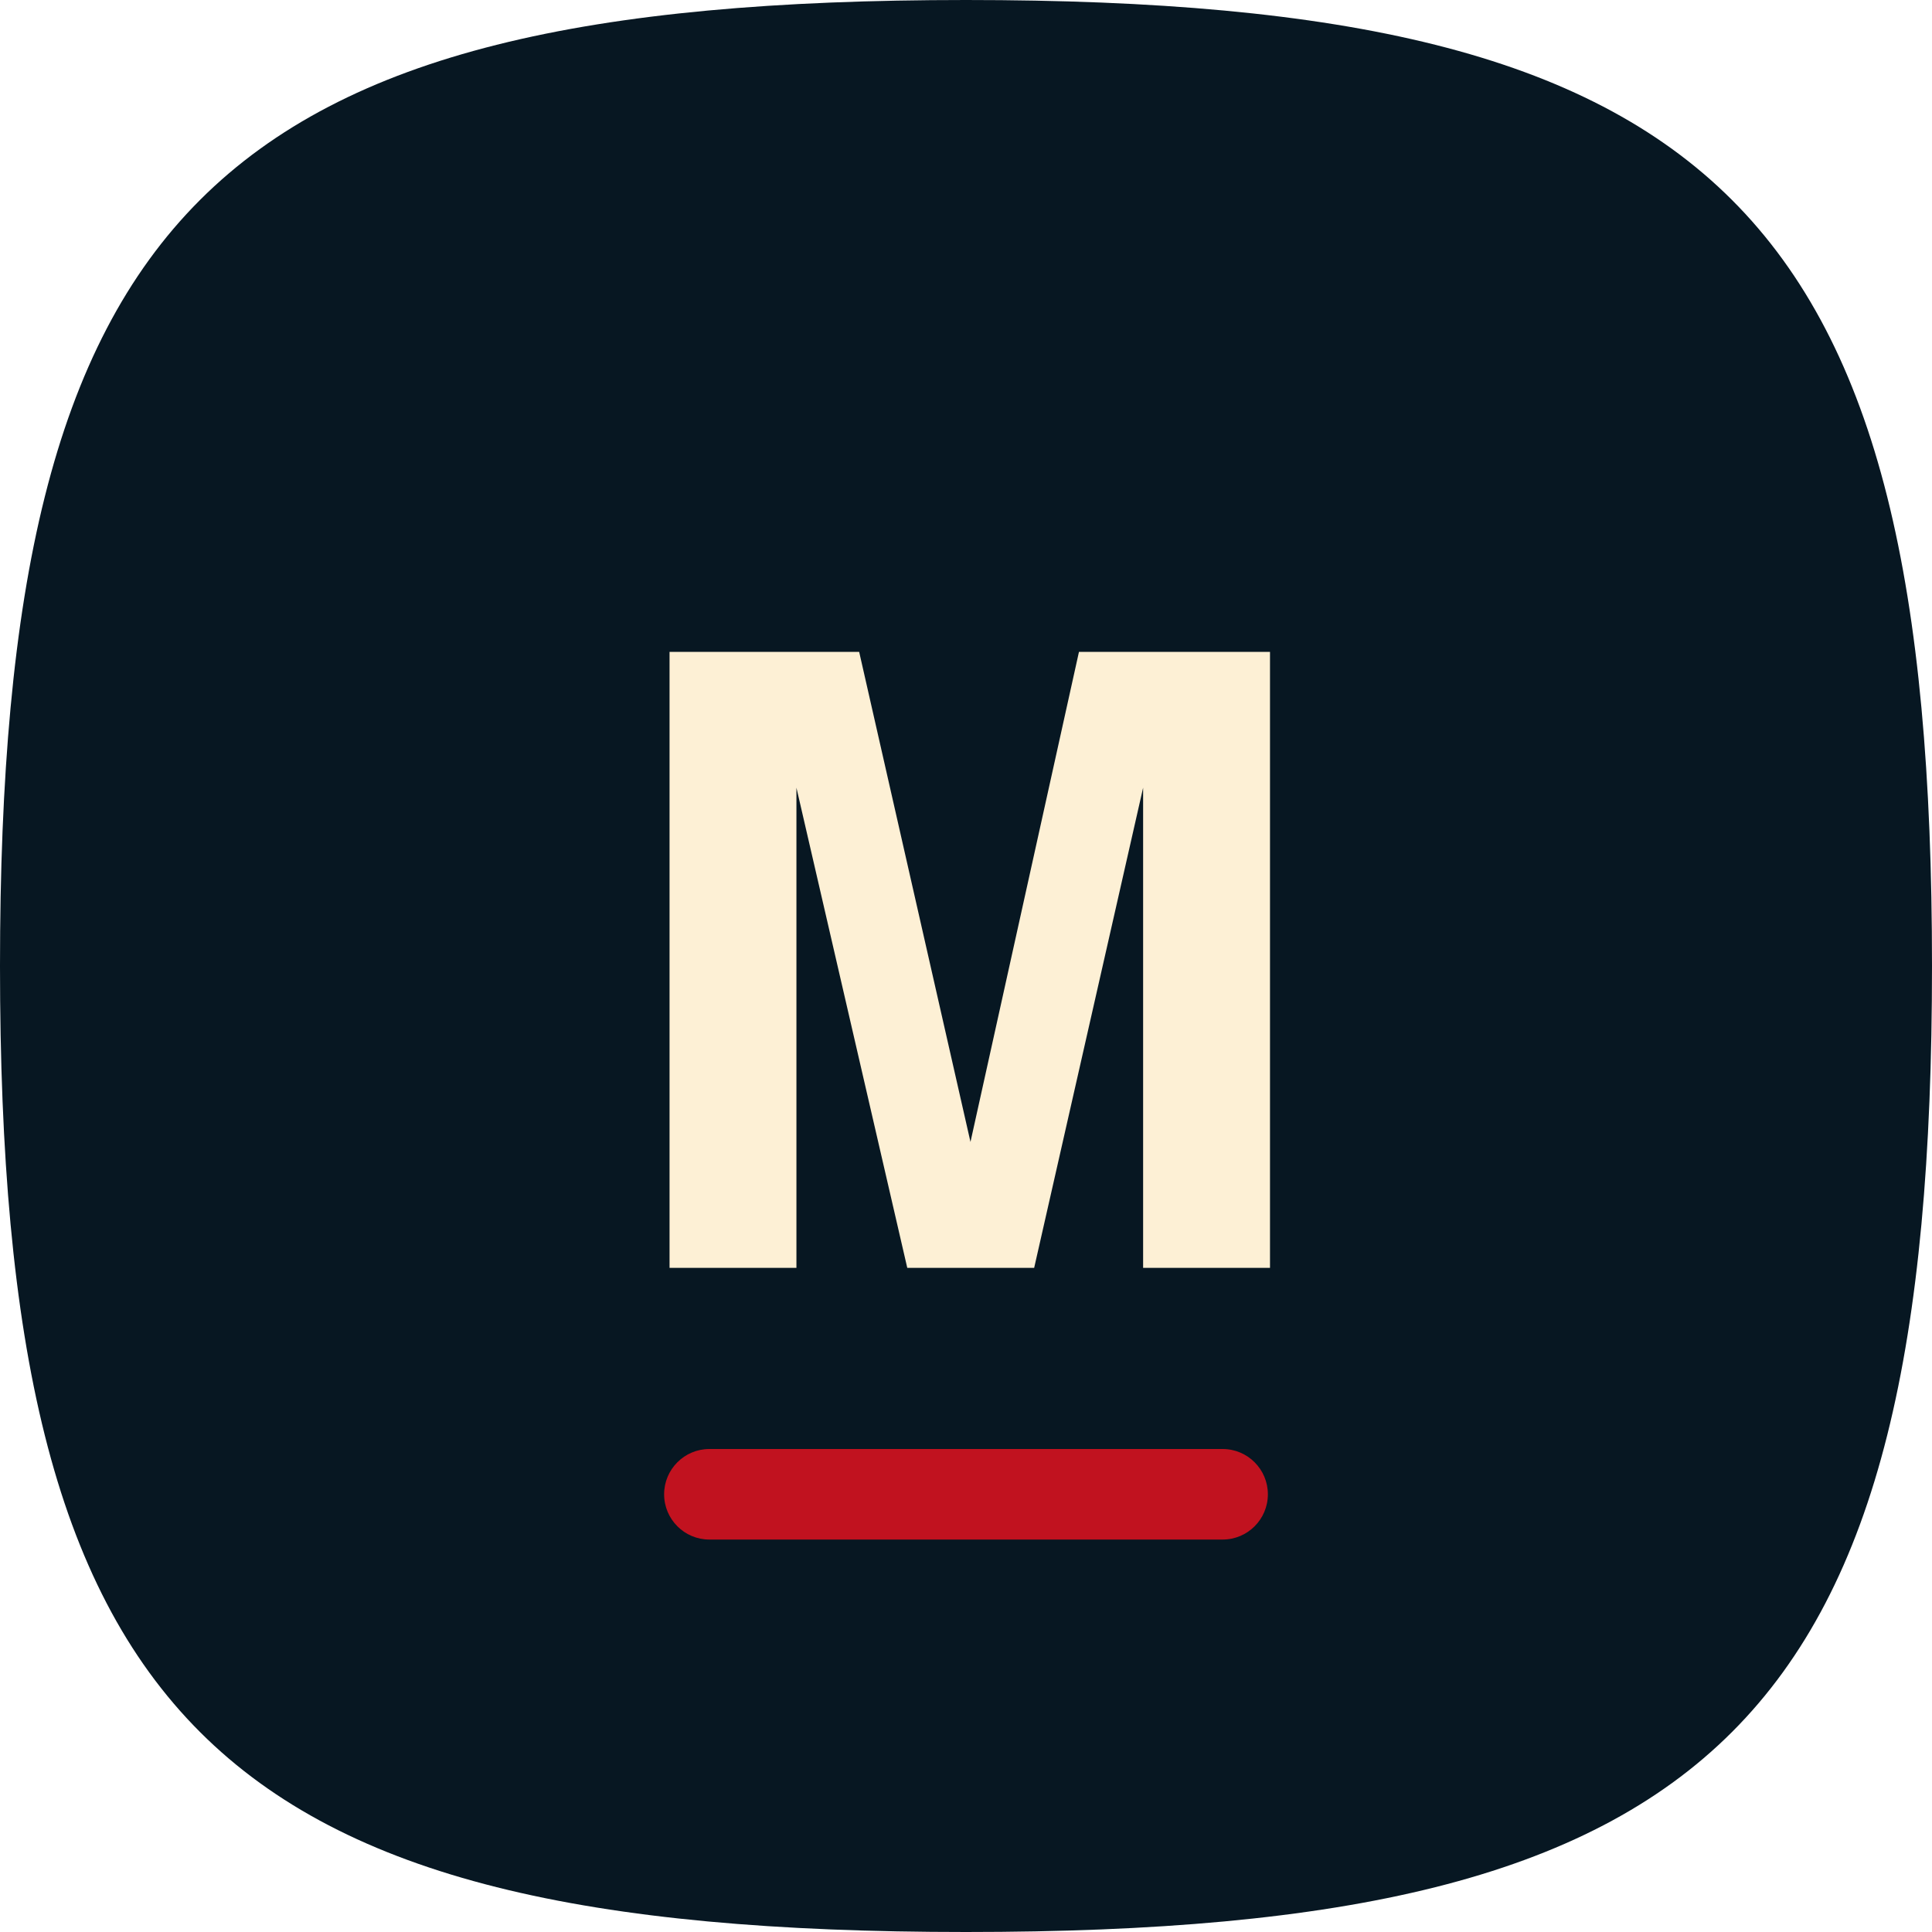
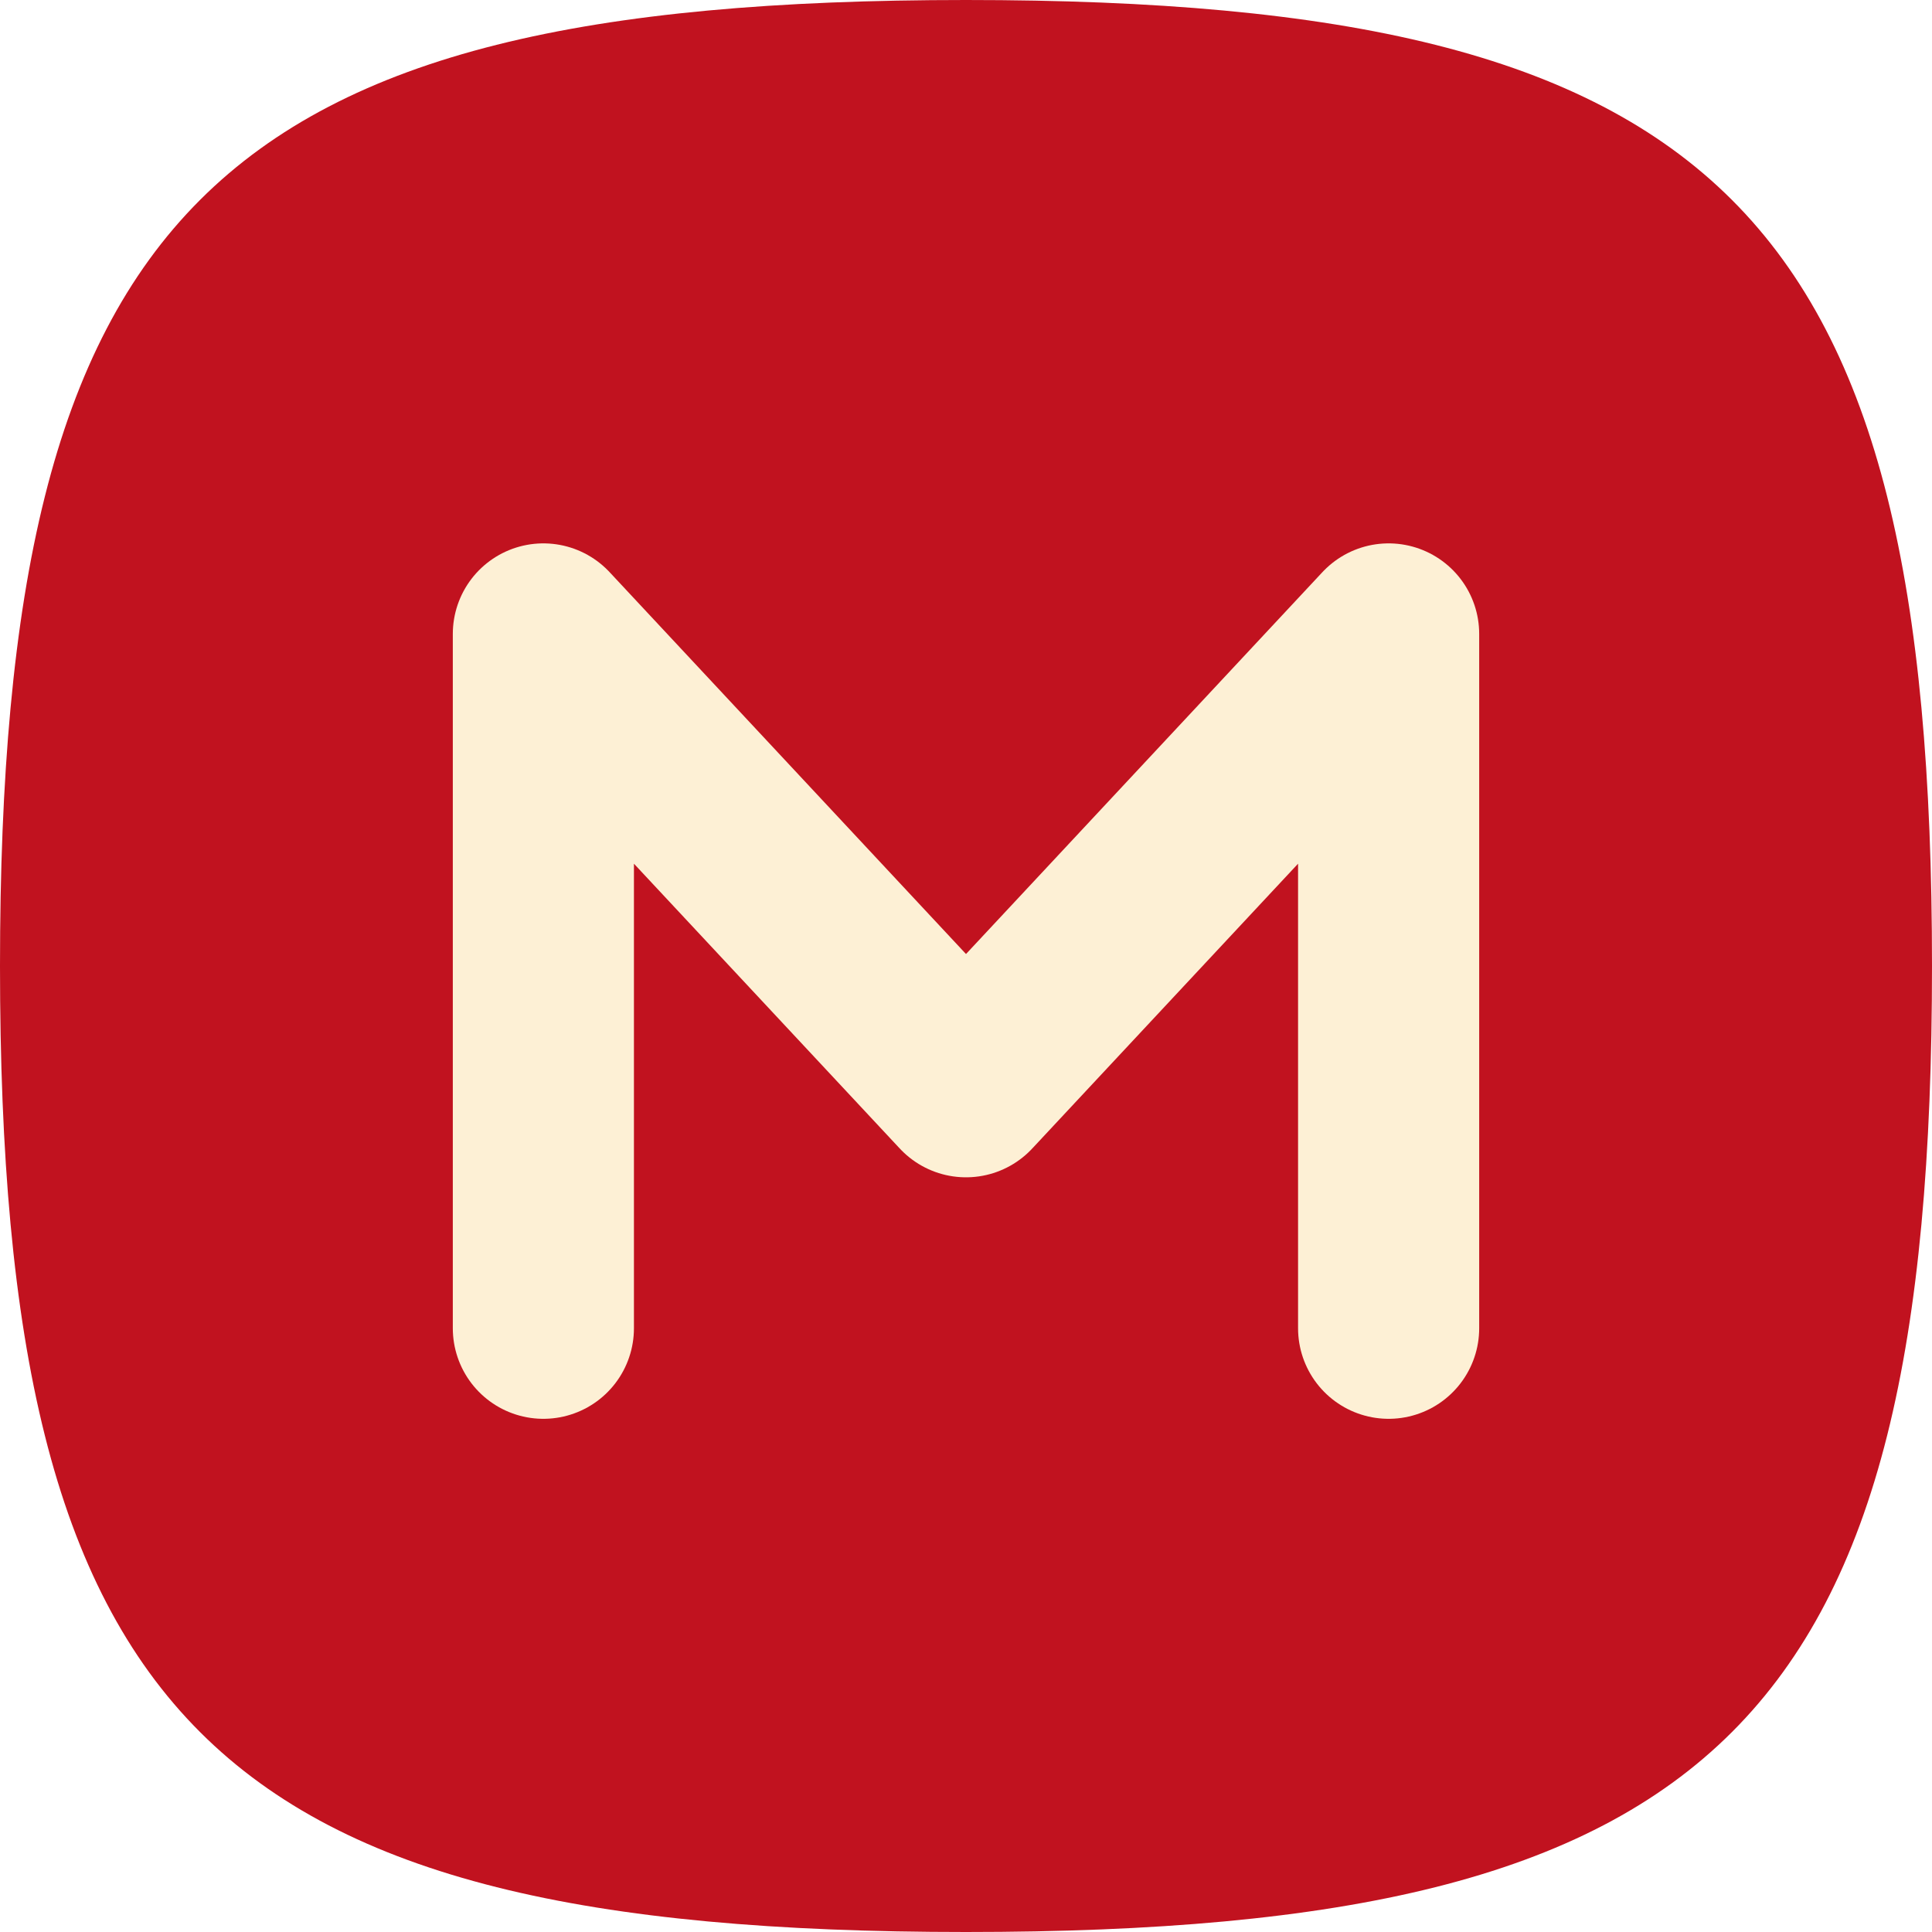
<svg xmlns="http://www.w3.org/2000/svg" viewBox="0 0 64 64">
-   <path d="M64 32c0 25-7 32-32 32S0 57 0 32 7 0 32 0s32 7 32 32z" fill="#071722" />
-   <text x="32" y="42" text-anchor="middle" font-family="Helvetica, Arial, sans-serif" font-size="28" font-weight="700" fill="#FDF0D5">M</text>
-   <rect x="22" y="48" width="20" height="3" rx="1.5" fill="#C1121F" />
+   <path d="M64 32c0 25-7 32-32 32S0 57 0 32 7 0 32 0s32 7 32 32z" fill="#C1121F" />
+   <path d="M18 44V21l14 15 14-15v23" fill="none" stroke="#FDF0D5" stroke-width="6" stroke-linecap="round" stroke-linejoin="round" />
</svg>
